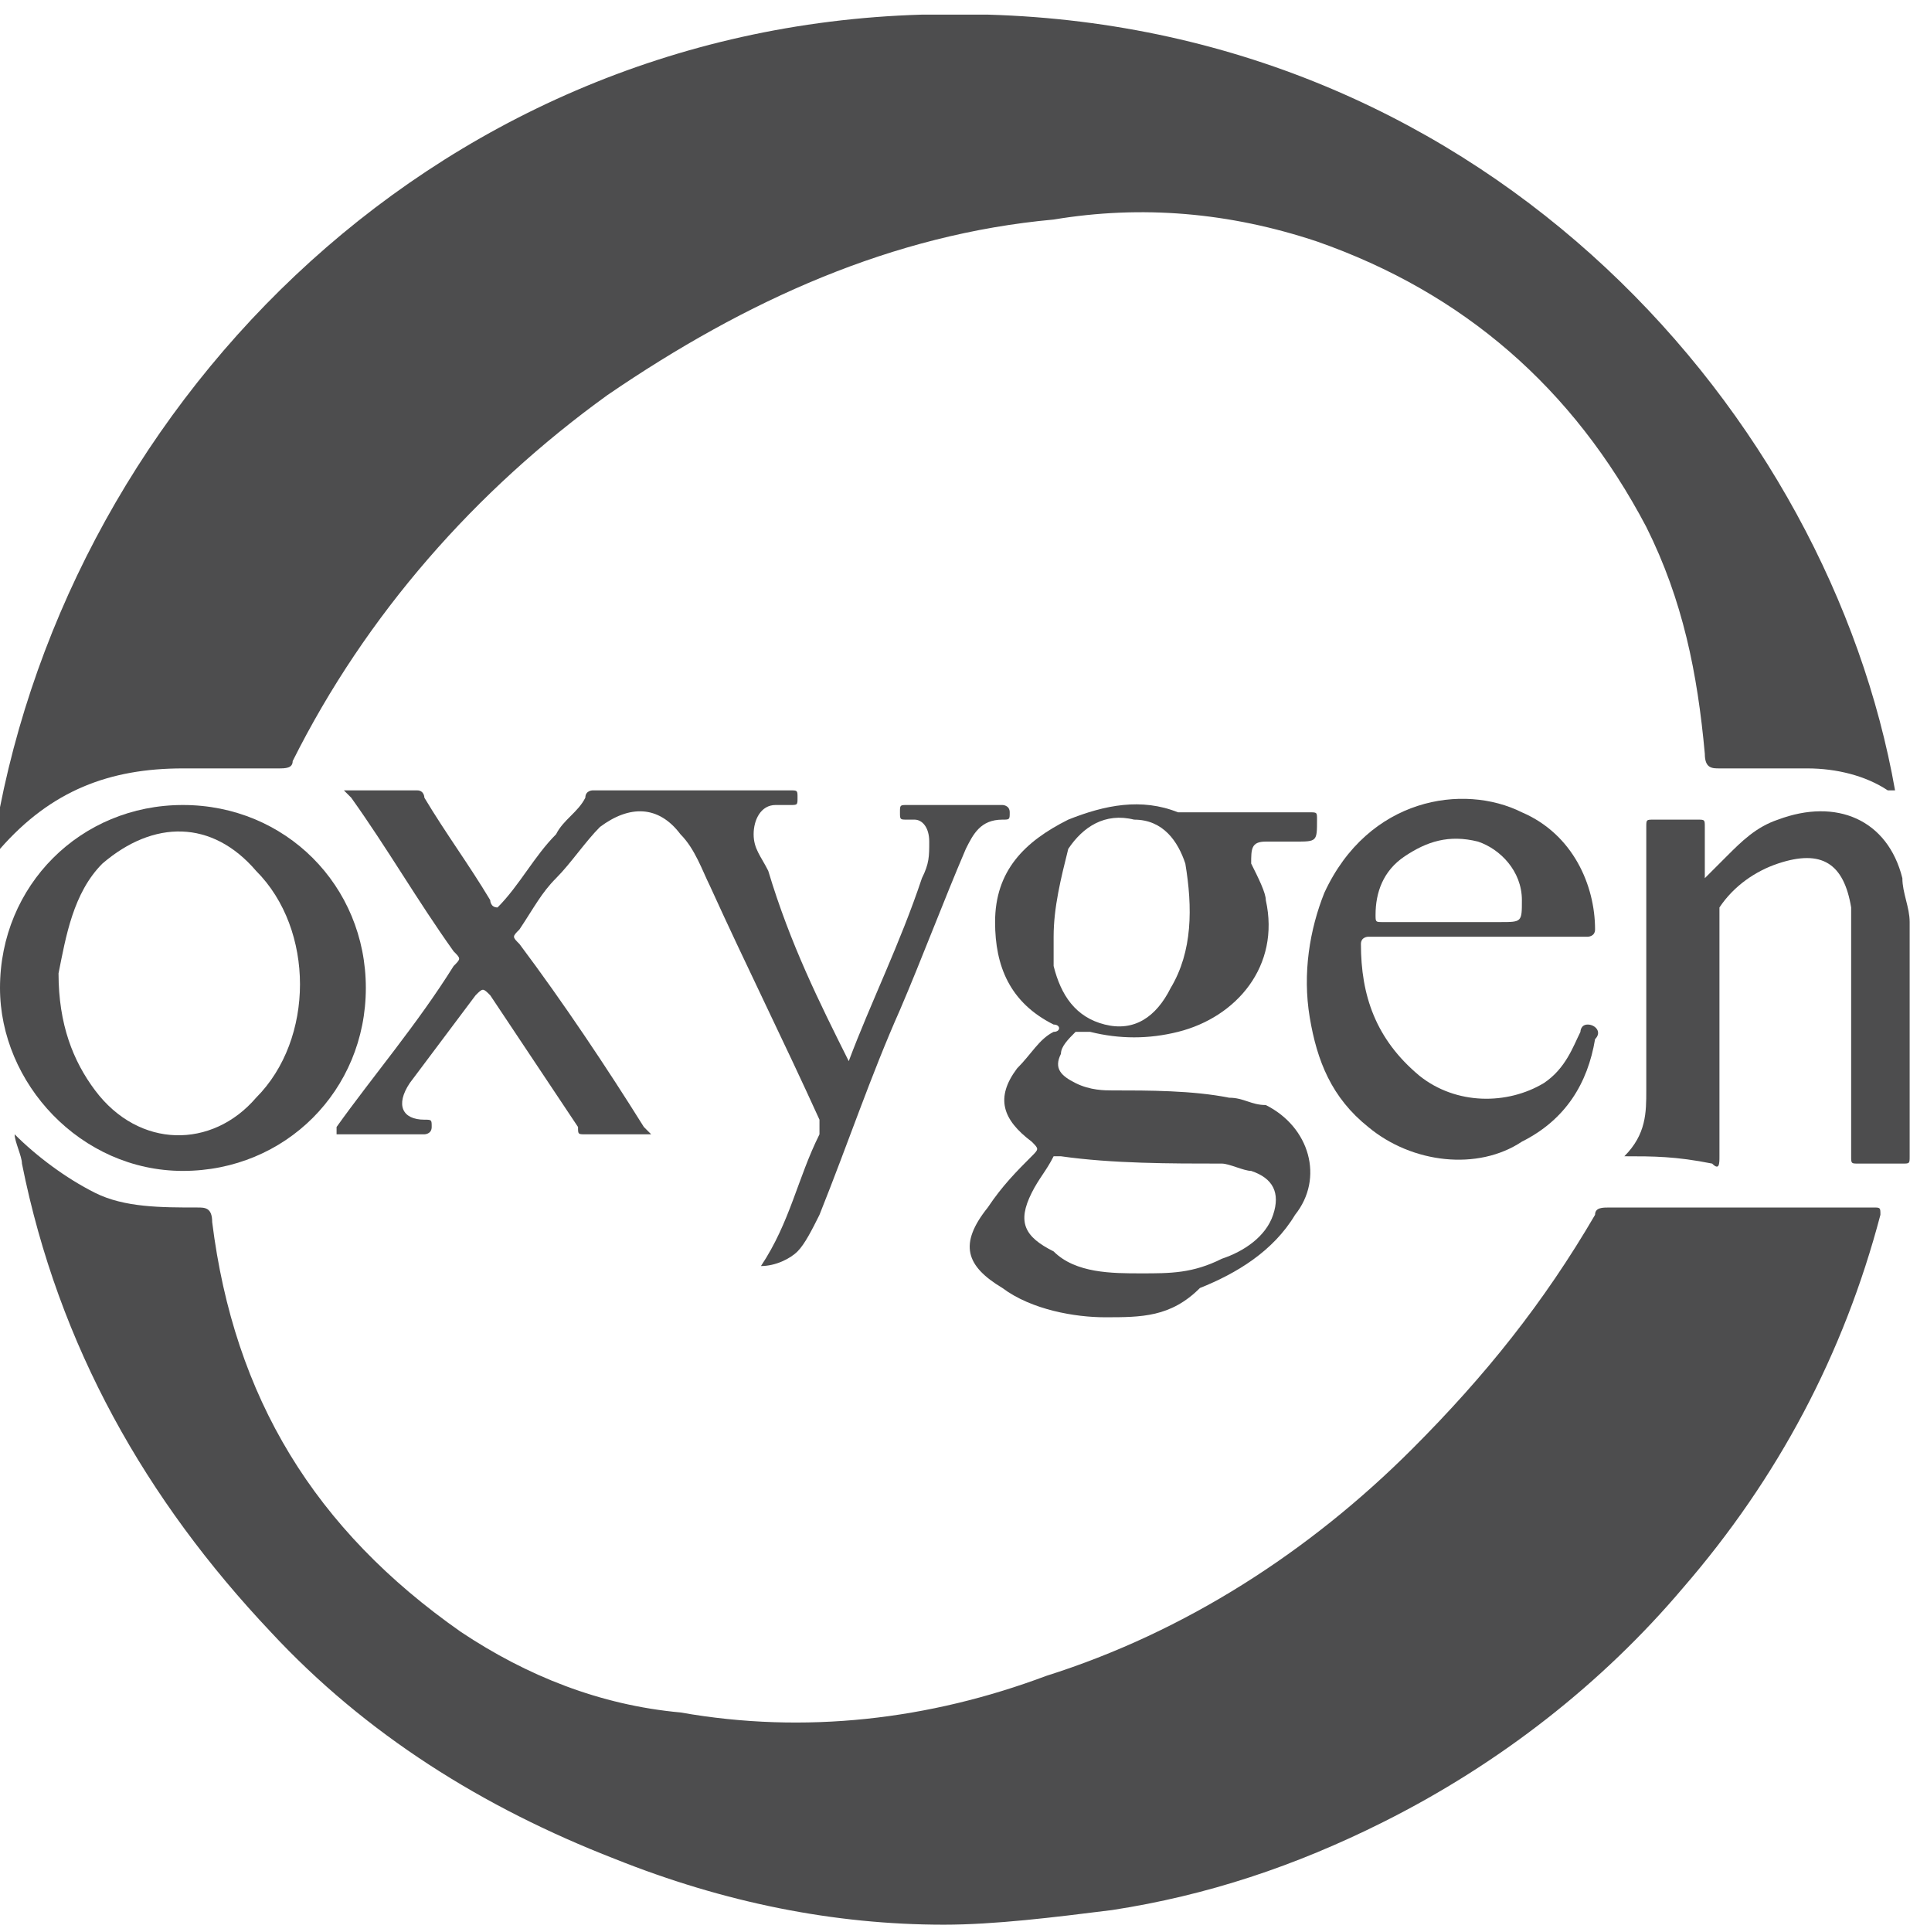
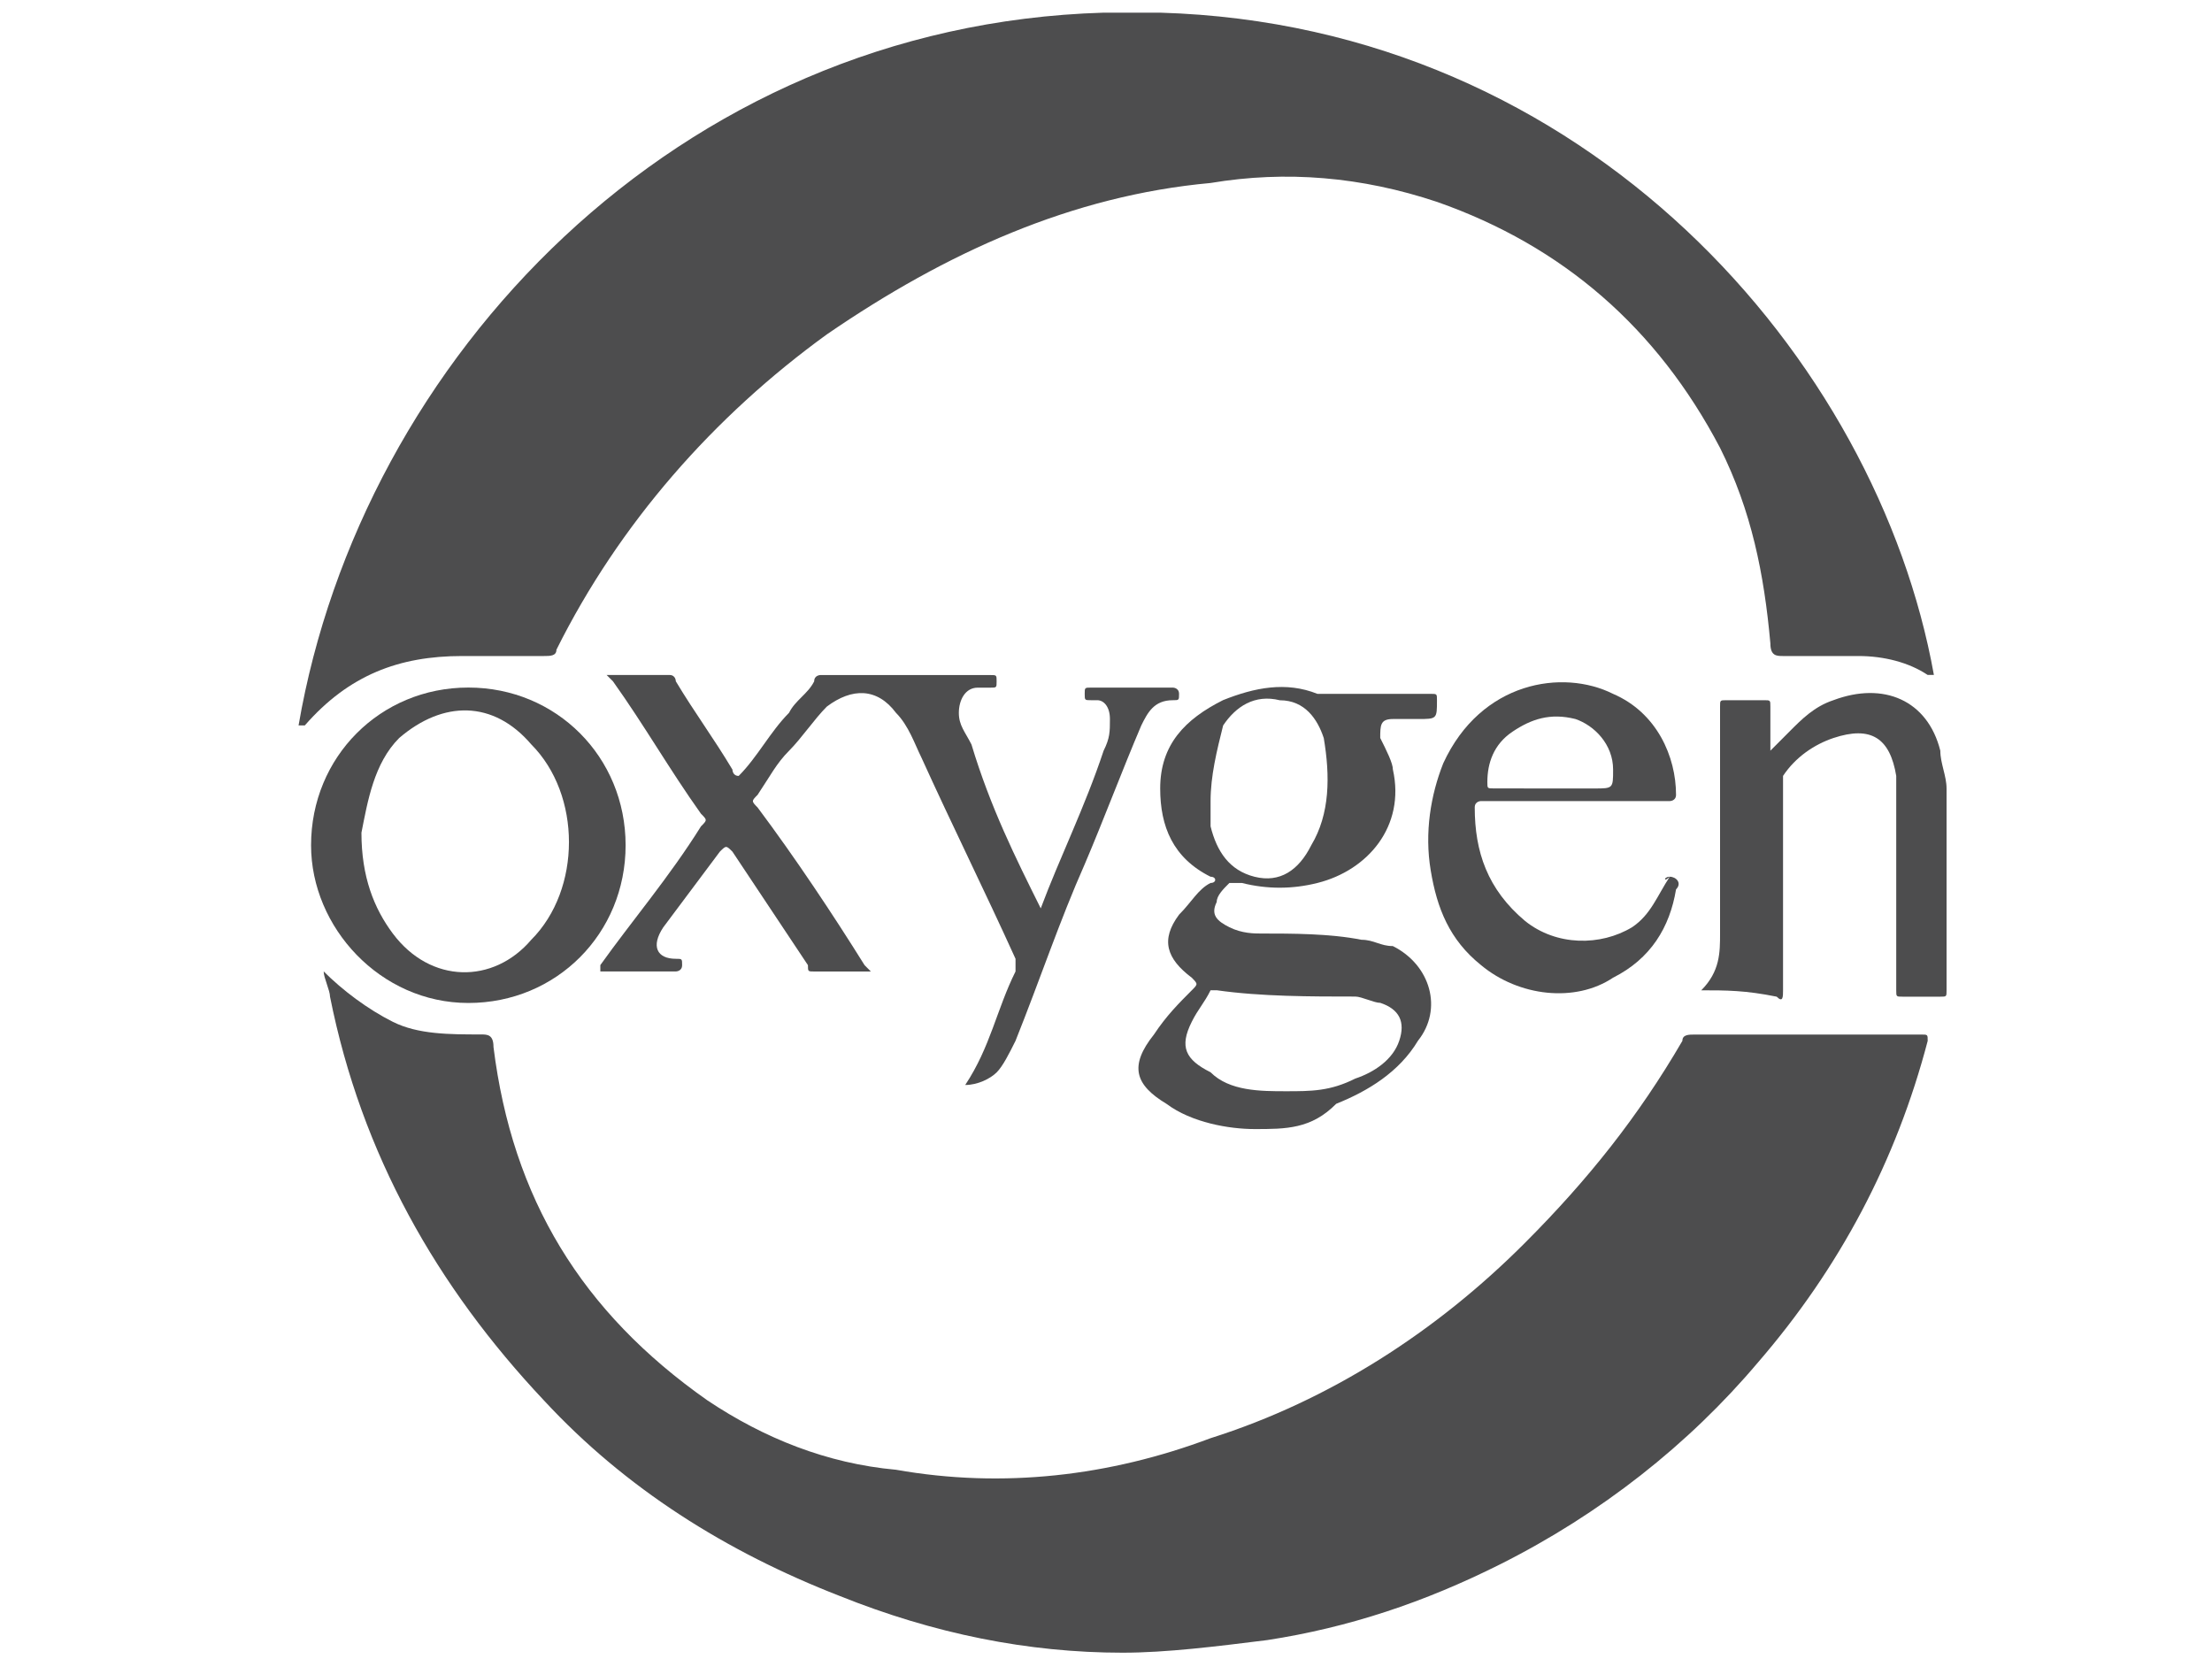
- <svg xmlns="http://www.w3.org/2000/svg" version="1.1" id="Layer_1" x="0px" y="0px" viewBox="-466 267.6 26.1 26.4" style="enable-background:new -466 267.6 26.1 26.4;" xml:space="preserve">
-   <style type="text/css">
- 	.st0{fill:#4D4D4E;}
- </style>
+ <svg xmlns="http://www.w3.org/2000/svg" version="1.1" id="Layer_1" x="0px" y="0px" width="40px" height="30px" viewBox="0 0 40 30" enable-background="new 0 0 40 30" xml:space="preserve">
  <g id="fJROCy.tif_1_">
    <g id="XMLID_5519_">
-       <path id="XMLID_5534_" class="st0" d="M-452.5,267.7C-452.5,267.7-452.5,267.8-452.5,267.7c-0.3,0-0.6,0-0.9,0c0,0,0,0,0,0    C-453.1,267.7-452.8,267.7-452.5,267.7z" />
-       <path id="XMLID_5533_" class="st0" d="M-453.4,267.8c0.3,0,0.6,0,0.9,0c6.9,0.2,11.5,5.5,12.4,10.6c0,0,0,0-0.1,0    c-0.3-0.2-0.7-0.3-1.1-0.3c-0.4,0-0.8,0-1.2,0c-0.1,0-0.2,0-0.2-0.2c-0.1-1.1-0.3-2.1-0.8-3.1c-1-1.9-2.5-3.2-4.5-3.9    c-1.2-0.4-2.4-0.5-3.6-0.3c-2.2,0.2-4.2,1.1-6.1,2.4c-1.8,1.3-3.3,3-4.3,5c0,0.1-0.1,0.1-0.2,0.1c-0.4,0-0.9,0-1.3,0    c-1,0-1.8,0.3-2.5,1.1c0,0,0,0-0.1,0C-465.2,273.3-460.2,268-453.4,267.8z" />
-       <path id="XMLID_5532_" class="st0" d="M-465.8,283.1c0.3,0.3,0.7,0.6,1.1,0.8c0.4,0.2,0.9,0.2,1.4,0.2c0.1,0,0.2,0,0.2,0.2    c0.3,2.4,1.4,4.2,3.4,5.6c0.9,0.6,1.9,1,3,1.1c1.7,0.3,3.4,0.1,5-0.5c1.9-0.6,3.6-1.7,5-3.1c1-1,1.8-2,2.5-3.2    c0-0.1,0.1-0.1,0.2-0.1c1.2,0,2.4,0,3.6,0c0.1,0,0.1,0,0.1,0.1c-0.5,1.9-1.4,3.6-2.7,5.1c-1.1,1.3-2.5,2.4-4.1,3.2    c-1.2,0.6-2.4,1-3.7,1.2c-0.8,0.1-1.6,0.2-2.3,0.2c-1.5,0-3-0.3-4.5-0.9c-1.8-0.7-3.4-1.7-4.7-3.1c-1.7-1.8-2.9-3.9-3.4-6.4    C-465.7,283.4-465.8,283.2-465.8,283.1z" />
-       <path id="XMLID_5531_" class="st0" d="M-454.4,282.1c0.3-0.8,0.7-1.6,1-2.5c0.1-0.2,0.1-0.3,0.1-0.5c0-0.2-0.1-0.3-0.2-0.3    c0,0-0.1,0-0.1,0c-0.1,0-0.1,0-0.1-0.1c0-0.1,0-0.1,0.1-0.1c0.4,0,0.9,0,1.3,0c0,0,0.1,0,0.1,0.1c0,0.1,0,0.1-0.1,0.1    c-0.3,0-0.4,0.2-0.5,0.4c-0.3,0.7-0.6,1.5-0.9,2.2c-0.4,0.9-0.7,1.8-1.1,2.8c-0.1,0.2-0.2,0.4-0.3,0.5c-0.1,0.1-0.3,0.2-0.5,0.2    c0.4-0.6,0.5-1.2,0.8-1.8c0-0.1,0-0.1,0-0.2c-0.5-1.1-1-2.1-1.5-3.2c-0.1-0.2-0.2-0.5-0.4-0.7c-0.3-0.4-0.7-0.4-1.1-0.1    c-0.2,0.2-0.4,0.5-0.6,0.7c-0.2,0.2-0.3,0.4-0.5,0.7c-0.1,0.1-0.1,0.1,0,0.2c0.6,0.8,1.2,1.7,1.7,2.5c0,0,0.1,0.1,0.1,0.1    c-0.3,0-0.6,0-0.9,0c-0.1,0-0.1,0-0.1-0.1c-0.4-0.6-0.8-1.2-1.2-1.8c-0.1-0.1-0.1-0.1-0.2,0c-0.3,0.4-0.6,0.8-0.9,1.2    c-0.2,0.3-0.1,0.5,0.2,0.5c0.1,0,0.1,0,0.1,0.1c0,0.1-0.1,0.1-0.1,0.1c-0.4,0-0.8,0-1.2,0c0,0,0-0.1,0-0.1    c0.5-0.7,1.1-1.4,1.6-2.2c0.1-0.1,0.1-0.1,0-0.2c-0.5-0.7-0.9-1.4-1.4-2.1c0,0-0.1-0.1-0.1-0.1c0.3,0,0.6,0,1,0    c0.1,0,0.1,0.1,0.1,0.1c0.3,0.5,0.6,0.9,0.9,1.4c0,0,0,0.1,0.1,0.1c0.3-0.3,0.5-0.7,0.8-1c0.1-0.2,0.3-0.3,0.4-0.5    c0-0.1,0.1-0.1,0.1-0.1c0.9,0,1.8,0,2.7,0c0.1,0,0.1,0,0.1,0.1c0,0.1,0,0.1-0.1,0.1c-0.1,0-0.1,0-0.2,0c-0.2,0-0.3,0.2-0.3,0.4    c0,0.2,0.1,0.3,0.2,0.5C-455.2,280.5-454.8,281.3-454.4,282.1C-454.5,282.1-454.4,282.1-454.4,282.1z" />
-       <path id="XMLID_5527_" class="st0" d="M-450.9,285.6c-0.4,0-1-0.1-1.4-0.4c-0.5-0.3-0.6-0.6-0.2-1.1c0.2-0.3,0.4-0.5,0.6-0.7    c0.1-0.1,0.1-0.1,0-0.2c-0.4-0.3-0.5-0.6-0.2-1c0.2-0.2,0.3-0.4,0.5-0.5c0.1,0,0.1-0.1,0-0.1c-0.6-0.3-0.8-0.8-0.8-1.4    c0-0.7,0.4-1.1,1-1.4c0.5-0.2,1-0.3,1.5-0.1c0.1,0,0.2,0,0.2,0c0.5,0,1,0,1.6,0c0.1,0,0.1,0,0.1,0.1c0,0.3,0,0.3-0.3,0.3    c-0.1,0-0.3,0-0.4,0c-0.2,0-0.2,0.1-0.2,0.3c0.1,0.2,0.2,0.4,0.2,0.5c0.2,0.9-0.4,1.6-1.2,1.8c-0.4,0.1-0.8,0.1-1.2,0    c-0.1,0-0.1,0-0.2,0c-0.1,0.1-0.2,0.2-0.2,0.3c-0.1,0.2,0,0.3,0.2,0.4c0.2,0.1,0.4,0.1,0.5,0.1c0.5,0,1.1,0,1.6,0.1    c0.2,0,0.3,0.1,0.5,0.1c0.6,0.3,0.8,1,0.4,1.5c-0.3,0.5-0.8,0.8-1.3,1C-450,285.6-450.4,285.6-450.9,285.6z M-450.4,285    c0.4,0,0.7,0,1.1-0.2c0.3-0.1,0.6-0.3,0.7-0.6c0.1-0.3,0-0.5-0.3-0.6c-0.1,0-0.3-0.1-0.4-0.1c-0.7,0-1.5,0-2.2-0.1    c-0.1,0-0.1,0-0.1,0c-0.1,0.2-0.2,0.3-0.3,0.5c-0.2,0.4-0.1,0.6,0.3,0.8C-451.3,285-450.8,285-450.4,285z M-451.6,280.4    c0,0.1,0,0.3,0,0.4c0.1,0.4,0.3,0.7,0.7,0.8c0.4,0.1,0.7-0.1,0.9-0.5c0.3-0.5,0.3-1.1,0.2-1.7c-0.1-0.3-0.3-0.6-0.7-0.6    c-0.4-0.1-0.7,0.1-0.9,0.4C-451.5,279.6-451.6,280-451.6,280.4z" />
-       <path id="XMLID_5524_" class="st0" d="M-466,281.1c0-1.4,1.1-2.5,2.5-2.5c1.4,0,2.5,1.1,2.5,2.5c0,1.4-1.1,2.5-2.5,2.5    C-464.9,283.6-466,282.4-466,281.1z M-465.2,280.9c0,0.7,0.2,1.2,0.5,1.6c0.6,0.8,1.6,0.8,2.2,0.1c0.8-0.8,0.8-2.3,0-3.1    c-0.6-0.7-1.4-0.7-2.1-0.1C-465,279.8-465.1,280.4-465.2,280.9z" />
-       <path id="XMLID_5523_" class="st0" d="M-443.8,283.4c0.3-0.3,0.3-0.6,0.3-0.9c0-1.2,0-2.4,0-3.6c0-0.1,0-0.1,0.1-0.1    c0.2,0,0.4,0,0.6,0c0.1,0,0.1,0,0.1,0.1c0,0.2,0,0.5,0,0.7c0.1-0.1,0.2-0.2,0.3-0.3c0.2-0.2,0.4-0.4,0.7-0.5    c0.8-0.3,1.5,0,1.7,0.8c0,0.2,0.1,0.4,0.1,0.6c0,1.1,0,2.1,0,3.2c0,0.1,0,0.1-0.1,0.1c-0.2,0-0.4,0-0.6,0c-0.1,0-0.1,0-0.1-0.1    c0-0.9,0-1.9,0-2.8c0-0.2,0-0.4,0-0.6c-0.1-0.6-0.4-0.8-1-0.6c-0.3,0.1-0.6,0.3-0.8,0.6c0,0,0,0.1,0,0.2c0,1.1,0,2.2,0,3.2    c0,0.1,0,0.2-0.1,0.1C-443.1,283.4-443.4,283.4-443.8,283.4z" />
-       <path id="XMLID_5520_" class="st0" d="M-444.3,281.6c0.1,0,0.2,0.1,0.1,0.2c-0.1,0.6-0.4,1.1-1,1.4c-0.6,0.4-1.5,0.3-2.1-0.2    c-0.5-0.4-0.7-0.9-0.8-1.5c-0.1-0.6,0-1.2,0.2-1.7c0.6-1.3,1.9-1.5,2.7-1.1c0.7,0.3,1,1,1,1.6c0,0.1-0.1,0.1-0.1,0.1    c-0.4,0-0.8,0-1.2,0c-0.6,0-1.2,0-1.8,0c0,0-0.1,0-0.1,0.1c0,0.7,0.2,1.3,0.8,1.8c0.5,0.4,1.2,0.4,1.7,0.1    c0.3-0.2,0.4-0.5,0.5-0.7C-444.4,281.7-444.4,281.6-444.3,281.6z M-446.3,280.2c0.3,0,0.5,0,0.8,0c0.3,0,0.3,0,0.3-0.3    c0-0.4-0.3-0.7-0.6-0.8c-0.4-0.1-0.7,0-1,0.2c-0.3,0.2-0.4,0.5-0.4,0.8c0,0.1,0,0.1,0.1,0.1C-446.9,280.2-446.6,280.2-446.3,280.2    z" />
+       <path id="XMLID_5534_" fill="#4D4D4E" d="M20.868,0.115C20.868,0.115,20.868,0.229,20.868,0.115c-0.342,0-0.683,0-1.024,0l0,0    C20.298,0.115,20.526,0.115,20.868,0.115z" />
+       <path id="XMLID_5533_" fill="#4D4D4E" d="M19.957,0.229c0.341,0,0.682,0,1.024,0c7.736,0.228,12.966,6.273,13.99,11.976    c0,0,0,0-0.113,0c-0.342-0.229-0.797-0.342-1.25-0.342c-0.455,0-0.91,0-1.365,0c-0.115,0-0.229,0-0.229-0.229    c-0.113-1.254-0.34-2.394-0.91-3.535c-1.137-2.167-2.842-3.65-5.117-4.448c-1.365-0.456-2.73-0.571-4.096-0.342    c-2.502,0.228-4.777,1.254-6.938,2.737c-2.047,1.483-3.754,3.422-4.891,5.703c0,0.114-0.114,0.114-0.227,0.114    c-0.456,0-1.024,0-1.479,0c-1.137,0-2.047,0.342-2.844,1.255c0,0,0,0-0.113,0C6.536,6.502,12.223,0.458,19.957,0.229z" />
+       <path id="XMLID_5532_" fill="#4D4D4E" d="M5.853,17.566c0.341,0.342,0.796,0.684,1.251,0.912c0.456,0.228,1.024,0.228,1.593,0.228    c0.114,0,0.227,0,0.227,0.228c0.341,2.738,1.593,4.792,3.868,6.389c1.023,0.684,2.161,1.142,3.412,1.255    c1.934,0.342,3.867,0.114,5.687-0.571c2.162-0.684,4.096-1.938,5.688-3.535c1.139-1.141,2.047-2.282,2.844-3.65    c0-0.114,0.113-0.114,0.227-0.114c1.365,0,2.73,0,4.096,0c0.113,0,0.113,0,0.113,0.114c-0.568,2.168-1.592,4.106-3.07,5.816    c-1.252,1.483-2.844,2.738-4.664,3.651c-1.365,0.684-2.729,1.141-4.209,1.369c-0.91,0.113-1.82,0.228-2.616,0.228    c-1.706,0-3.412-0.342-5.118-1.027c-2.047-0.797-3.867-1.938-5.346-3.535c-1.934-2.054-3.299-4.448-3.868-7.3    C5.967,17.908,5.853,17.681,5.853,17.566z" />
+       <path id="XMLID_5531_" fill="#4D4D4E" d="M18.82,16.426c0.341-0.913,0.796-1.825,1.137-2.851c0.114-0.229,0.114-0.343,0.114-0.572    c0-0.228-0.114-0.341-0.228-0.341h-0.114c-0.114,0-0.114,0-0.114-0.114c0-0.114,0-0.114,0.114-0.114c0.456,0,1.023,0,1.479,0    c0,0,0.113,0,0.113,0.114c0,0.114,0,0.114-0.113,0.114c-0.341,0-0.457,0.228-0.57,0.457c-0.341,0.798-0.682,1.71-1.023,2.509    c-0.455,1.026-0.796,2.054-1.251,3.193c-0.114,0.229-0.228,0.457-0.341,0.571c-0.114,0.113-0.341,0.228-0.569,0.228    c0.456-0.686,0.569-1.369,0.91-2.053c0-0.115,0-0.115,0-0.229c-0.569-1.253-1.137-2.395-1.706-3.648    c-0.114-0.229-0.227-0.57-0.455-0.799c-0.341-0.456-0.796-0.456-1.251-0.114c-0.228,0.228-0.455,0.57-0.683,0.799    c-0.228,0.228-0.341,0.456-0.569,0.797c-0.113,0.114-0.113,0.114,0,0.229c0.683,0.913,1.365,1.939,1.934,2.851l0.114,0.115    c-0.341,0-0.683,0-1.024,0c-0.114,0-0.114,0-0.114-0.115c-0.455-0.684-0.91-1.367-1.365-2.052c-0.114-0.114-0.114-0.114-0.228,0    c-0.341,0.455-0.682,0.912-1.023,1.368c-0.228,0.342-0.114,0.569,0.227,0.569c0.114,0,0.114,0,0.114,0.114    c0,0.115-0.114,0.115-0.114,0.115c-0.455,0-0.91,0-1.365,0v-0.115c0.569-0.798,1.251-1.597,1.82-2.509    c0.114-0.114,0.114-0.114,0-0.228c-0.569-0.798-1.023-1.598-1.592-2.395l-0.114-0.114c0.341,0,0.683,0,1.137,0    c0.114,0,0.114,0.114,0.114,0.114c0.341,0.569,0.683,1.026,1.024,1.597c0,0,0,0.114,0.113,0.114    c0.341-0.342,0.569-0.798,0.91-1.141c0.114-0.228,0.341-0.342,0.455-0.569c0-0.114,0.114-0.114,0.114-0.114    c1.023,0,2.047,0,3.071,0c0.114,0,0.114,0,0.114,0.114c0,0.114,0,0.114-0.114,0.114c-0.114,0-0.114,0-0.228,0    c-0.228,0-0.341,0.228-0.341,0.456c0,0.228,0.113,0.343,0.228,0.571C17.91,14.601,18.365,15.513,18.82,16.426    C18.706,16.426,18.82,16.426,18.82,16.426z" />
+       <path id="XMLID_5527_" fill="#4D4D4E" d="M22.688,20.417c-0.455,0-1.137-0.114-1.594-0.456c-0.568-0.342-0.682-0.684-0.226-1.255    c0.226-0.342,0.455-0.569,0.683-0.798c0.113-0.113,0.113-0.113,0-0.228c-0.457-0.344-0.57-0.686-0.229-1.141    c0.229-0.229,0.342-0.458,0.568-0.572c0.113,0,0.113-0.113,0-0.113c-0.682-0.341-0.91-0.912-0.91-1.596    c0-0.798,0.455-1.255,1.136-1.597c0.57-0.228,1.139-0.342,1.707-0.114c0.113,0,0.229,0,0.229,0c0.568,0,1.137,0,1.82,0    c0.113,0,0.113,0,0.113,0.114c0,0.341,0,0.341-0.342,0.341c-0.113,0-0.342,0-0.455,0c-0.229,0-0.229,0.114-0.229,0.343    c0.115,0.229,0.229,0.457,0.229,0.571c0.229,1.026-0.455,1.824-1.365,2.051c-0.455,0.114-0.91,0.114-1.365,0    c-0.113,0-0.113,0-0.227,0c-0.115,0.114-0.229,0.23-0.229,0.344c-0.113,0.229,0,0.342,0.229,0.456    c0.227,0.114,0.455,0.114,0.568,0.114c0.568,0,1.252,0,1.82,0.113c0.227,0,0.34,0.114,0.568,0.114    c0.684,0.342,0.91,1.141,0.455,1.711c-0.342,0.571-0.91,0.913-1.479,1.141C23.711,20.417,23.256,20.417,22.688,20.417z     M23.256,19.733c0.455,0,0.797,0,1.252-0.229c0.34-0.113,0.682-0.342,0.795-0.685c0.115-0.342,0-0.57-0.342-0.684    c-0.113,0-0.34-0.114-0.453-0.114c-0.797,0-1.707,0-2.504-0.114c-0.113,0-0.113,0-0.113,0c-0.113,0.229-0.227,0.342-0.34,0.57    c-0.229,0.455-0.115,0.685,0.34,0.913C22.232,19.733,22.801,19.733,23.256,19.733z M21.891,14.486c0,0.115,0,0.343,0,0.457    c0.113,0.457,0.342,0.798,0.797,0.912c0.455,0.113,0.795-0.114,1.023-0.569c0.342-0.57,0.342-1.255,0.227-1.939    c-0.113-0.343-0.342-0.684-0.795-0.684c-0.455-0.114-0.797,0.114-1.025,0.456C22.004,13.575,21.891,14.03,21.891,14.486z" />
+       <path id="XMLID_5524_" fill="#4D4D4E" d="M5.625,15.285c0-1.597,1.251-2.852,2.844-2.852s2.844,1.255,2.844,2.852    s-1.251,2.852-2.844,2.852S5.625,16.768,5.625,15.285z M6.536,15.058c0,0.797,0.227,1.368,0.568,1.824    c0.683,0.913,1.82,0.913,2.502,0.113c0.91-0.911,0.91-2.623,0-3.535c-0.683-0.798-1.592-0.798-2.388-0.114    C6.763,13.802,6.649,14.486,6.536,15.058z" />
+       <path id="XMLID_5523_" fill="#4D4D4E" d="M30.764,17.908c0.34-0.342,0.34-0.685,0.34-1.026c0-1.369,0-2.738,0-4.106    c0-0.114,0-0.114,0.115-0.114c0.227,0,0.455,0,0.682,0c0.113,0,0.113,0,0.113,0.114c0,0.228,0,0.57,0,0.799    c0.113-0.115,0.229-0.229,0.342-0.343c0.227-0.229,0.455-0.457,0.797-0.57c0.908-0.342,1.705,0,1.934,0.913    c0,0.228,0.113,0.456,0.113,0.684c0,1.255,0,2.395,0,3.65c0,0.114,0,0.114-0.113,0.114c-0.229,0-0.455,0-0.684,0    c-0.113,0-0.113,0-0.113-0.114c0-1.026,0-2.168,0-3.193c0-0.229,0-0.457,0-0.685c-0.113-0.685-0.455-0.912-1.137-0.685    c-0.342,0.115-0.684,0.343-0.91,0.685c0,0,0,0.114,0,0.228c0,1.255,0,2.509,0,3.65c0,0.114,0,0.229-0.115,0.114    C31.559,17.908,31.219,17.908,30.764,17.908z" />
+       <path id="XMLID_5520_" fill="#4D4D4E" d="M30.195,15.854c0.113,0,0.227,0.113,0.113,0.229c-0.113,0.684-0.455,1.253-1.139,1.597    c-0.682,0.456-1.705,0.342-2.389-0.229c-0.568-0.456-0.795-1.025-0.908-1.711c-0.115-0.683,0-1.368,0.227-1.938    c0.682-1.482,2.162-1.71,3.07-1.255c0.797,0.342,1.139,1.141,1.139,1.825c0,0.114-0.113,0.114-0.113,0.114    c-0.455,0-0.912,0-1.365,0c-0.684,0-1.365,0-2.049,0c0,0-0.113,0-0.113,0.115c0,0.799,0.229,1.481,0.91,2.053    c0.568,0.456,1.365,0.456,1.934,0.114C29.854,16.54,29.967,16.198,30.195,15.854C30.08,15.968,30.08,15.854,30.195,15.854z     M27.92,14.258c0.342,0,0.568,0,0.91,0c0.34,0,0.34,0,0.34-0.342c0-0.456-0.34-0.798-0.682-0.914    c-0.455-0.114-0.797,0-1.137,0.229c-0.342,0.229-0.455,0.57-0.455,0.912c0,0.114,0,0.114,0.113,0.114    C27.238,14.258,27.578,14.258,27.92,14.258z" />
    </g>
  </g>
</svg>
